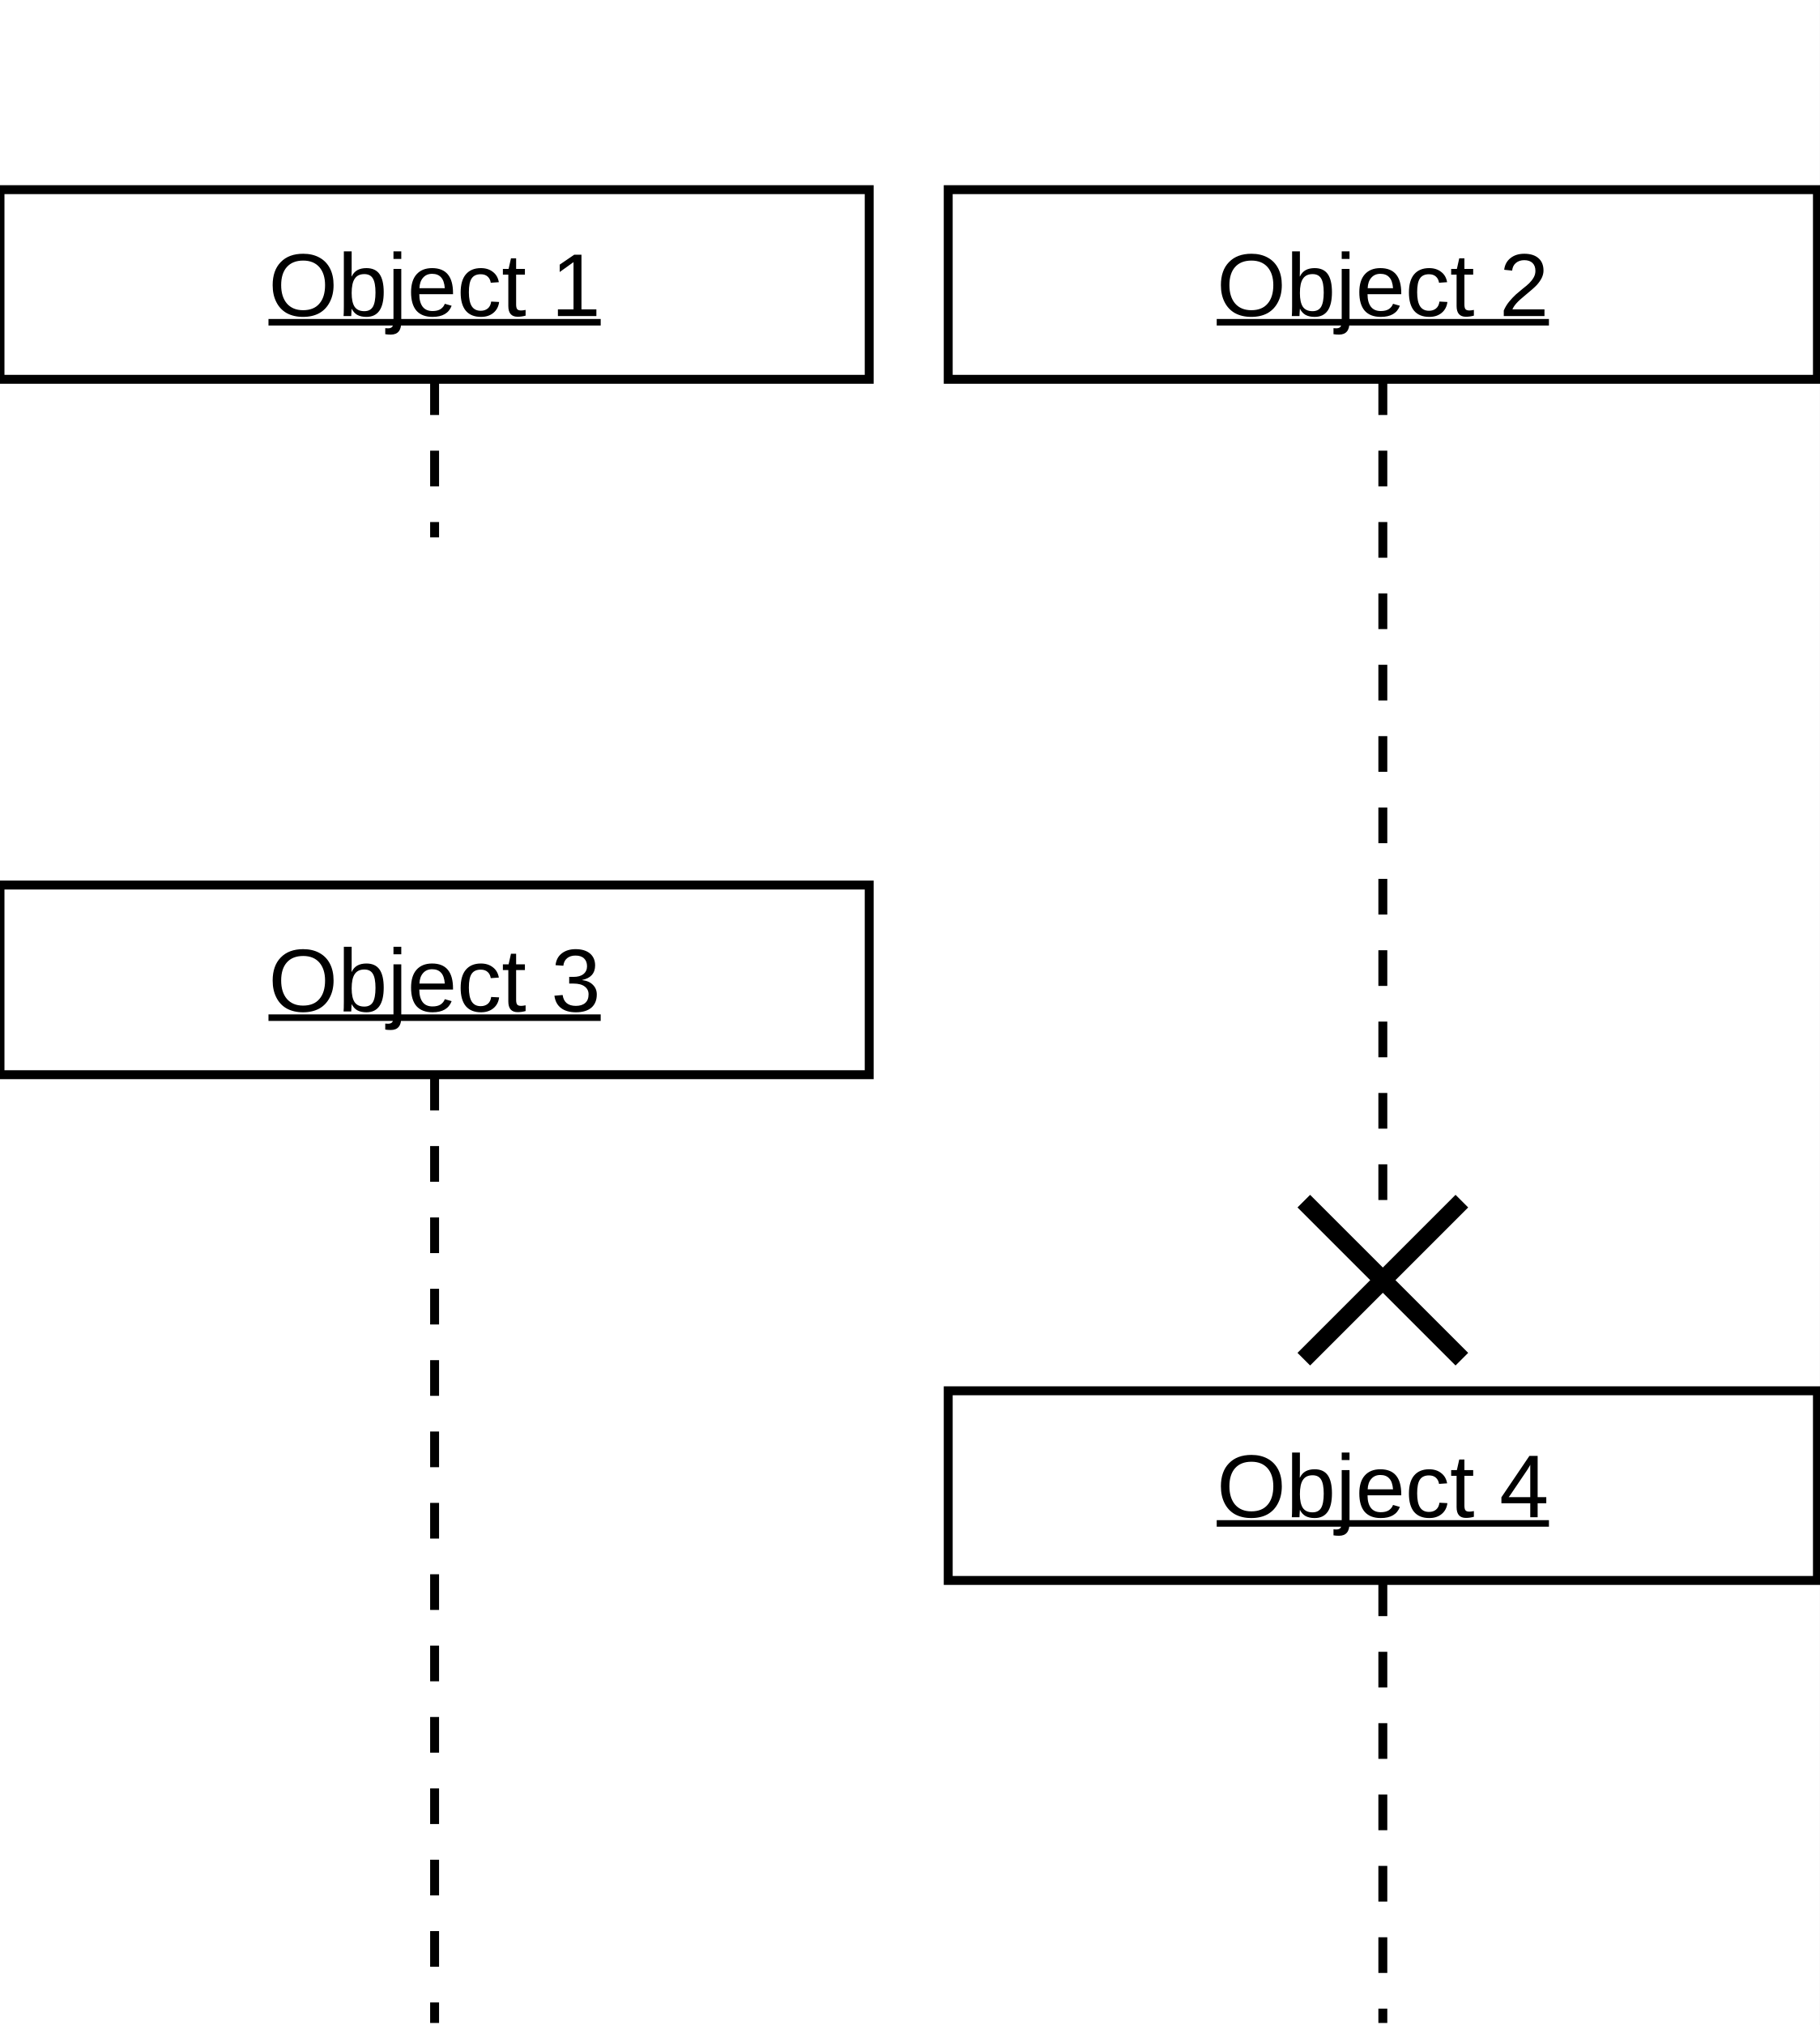
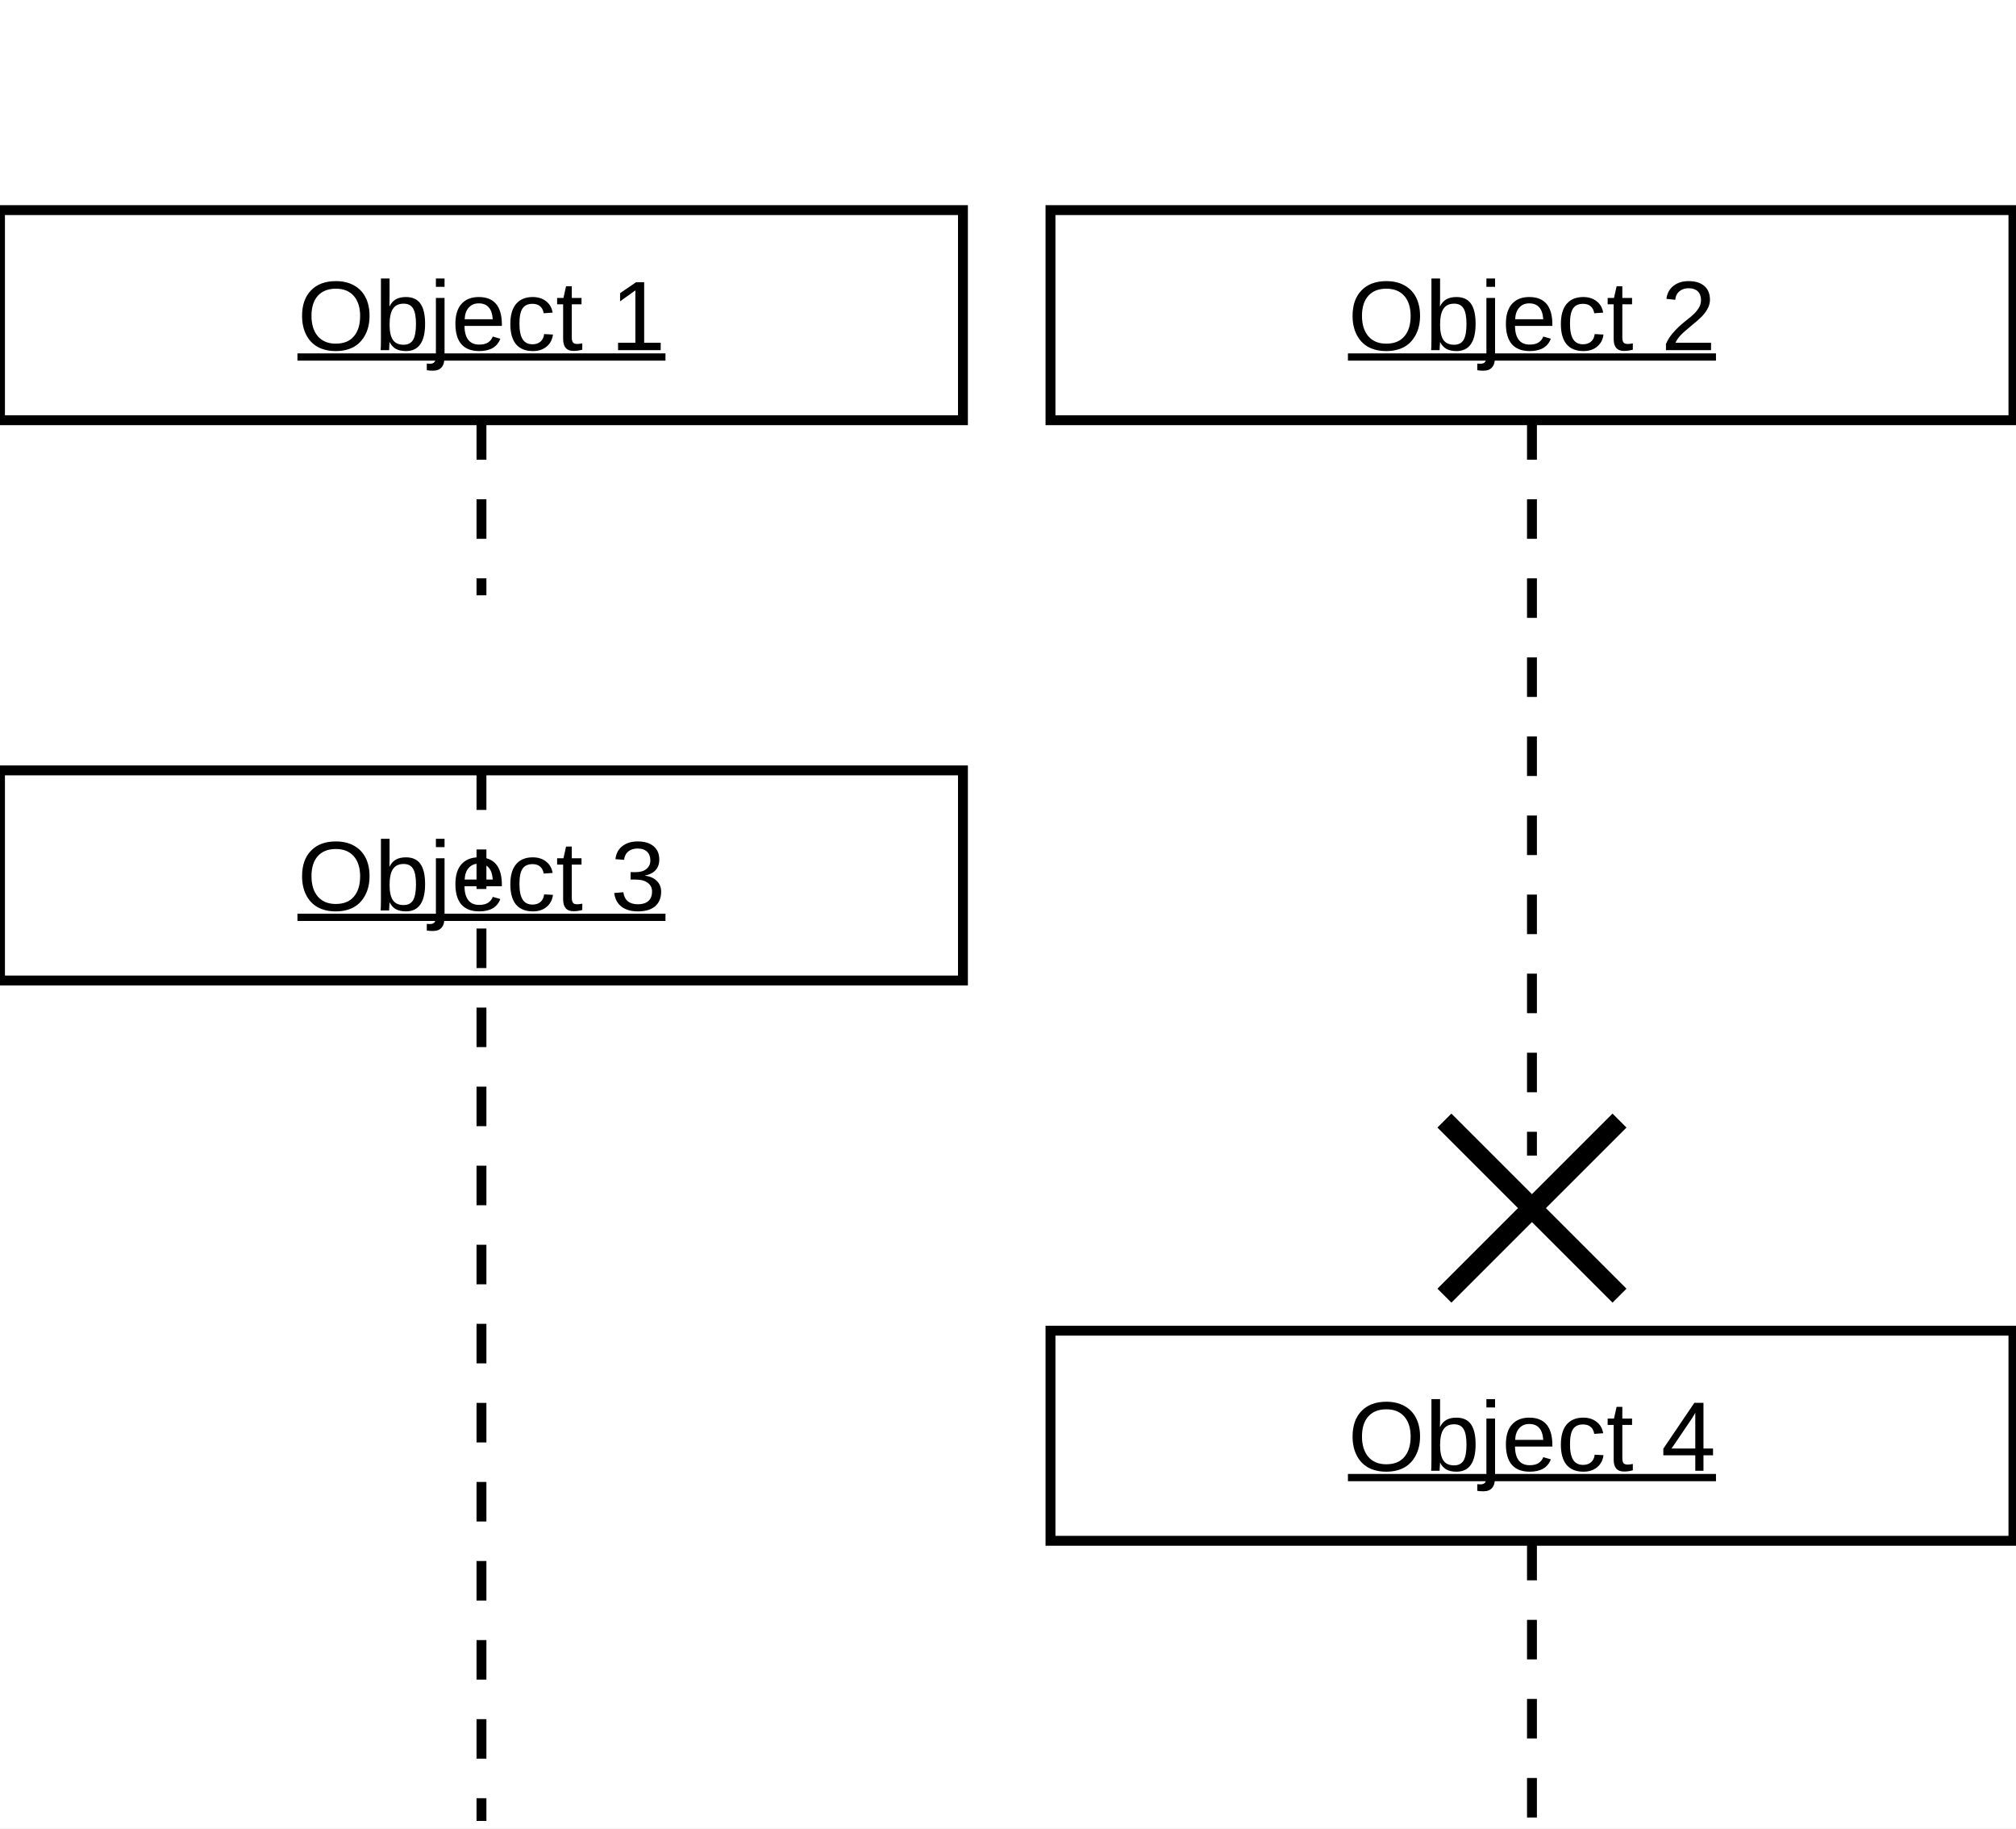
- <svg xmlns="http://www.w3.org/2000/svg" baseProfile="full" height="227px" version="1.1" width="204px">
+ <svg xmlns="http://www.w3.org/2000/svg" baseProfile="full" height="185px" version="1.1" width="204px">
  <defs />
  <g id="shapes" transform="scale(1.0)">
    <rect fill="white" height="100%" width="100%" x="0" y="0" />
    <rect fill="white" height="21.26" stroke="black" stroke-width="1" width="97.441" x="0.0" y="21.26" />
    <text fill="black" font-family="Arial, Helvetica, sans-serif" font-size="10px" text-anchor="middle" text-decoration="underline" x="48.72" y="35.433">Object 1</text>
    <rect fill="white" height="21.26" stroke="black" stroke-width="1" width="97.441" x="106.299" y="21.26" />
    <text fill="black" font-family="Arial, Helvetica, sans-serif" font-size="10px" text-anchor="middle" text-decoration="underline" x="155.02" y="35.433">Object 2</text>
    <line stroke="black" stroke-dasharray="4" stroke-width="1" x1="48.72" x2="48.72" y1="42.52" y2="60.236" />
-     <rect fill="white" height="21.26" stroke="black" stroke-width="1" width="97.441" x="0.0" y="99.213" />
-     <text fill="black" font-family="Arial, Helvetica, sans-serif" font-size="10px" text-anchor="middle" text-decoration="underline" x="48.72" y="113.386">Object 3</text>
-     <line stroke="black" stroke-dasharray="4" stroke-width="1" x1="155.02" x2="155.02" y1="42.52" y2="138.189" />
-     <rect fill="white" height="21.26" stroke="black" stroke-width="1" width="97.441" x="106.299" y="155.906" />
-     <text fill="black" font-family="Arial, Helvetica, sans-serif" font-size="10px" text-anchor="middle" text-decoration="underline" x="155.02" y="170.079">Object 4</text>
-     <line stroke="black" stroke-dasharray="4" stroke-width="1" x1="48.72" x2="48.72" y1="120.472" y2="226.772" />
-     <line stroke="black" stroke-dasharray="4" stroke-width="1" x1="155.02" x2="155.02" y1="177.165" y2="226.772" />
-     <line stroke="black" stroke-width="2" x1="146.161" x2="163.878" y1="152.362" y2="134.646" />
-     <line stroke="black" stroke-width="2" x1="146.161" x2="163.878" y1="134.646" y2="152.362" />
+     <rect fill="white" height="21.26" stroke="black" stroke-width="1" width="97.441" x="0.0" y="77.953" />
+     <text fill="black" font-family="Arial, Helvetica, sans-serif" font-size="10px" text-anchor="middle" text-decoration="underline" x="48.72" y="92.126">Object 3</text>
+     <line stroke="black" stroke-dasharray="4" stroke-width="1" x1="155.02" x2="155.02" y1="42.52" y2="116.929" />
+     <rect fill="white" height="21.26" stroke="black" stroke-width="1" width="97.441" x="106.299" y="134.646" />
+     <text fill="black" font-family="Arial, Helvetica, sans-serif" font-size="10px" text-anchor="middle" text-decoration="underline" x="155.02" y="148.819">Object 4</text>
+     <line stroke="black" stroke-dasharray="4" stroke-width="1" x1="48.72" x2="48.72" y1="77.953" y2="184.252" />
+     <line stroke="black" stroke-dasharray="4" stroke-width="1" x1="155.02" x2="155.02" y1="155.906" y2="184.252" />
+     <line stroke="black" stroke-width="2" x1="146.161" x2="163.878" y1="131.102" y2="113.386" />
+     <line stroke="black" stroke-width="2" x1="146.161" x2="163.878" y1="113.386" y2="131.102" />
  </g>
</svg>
